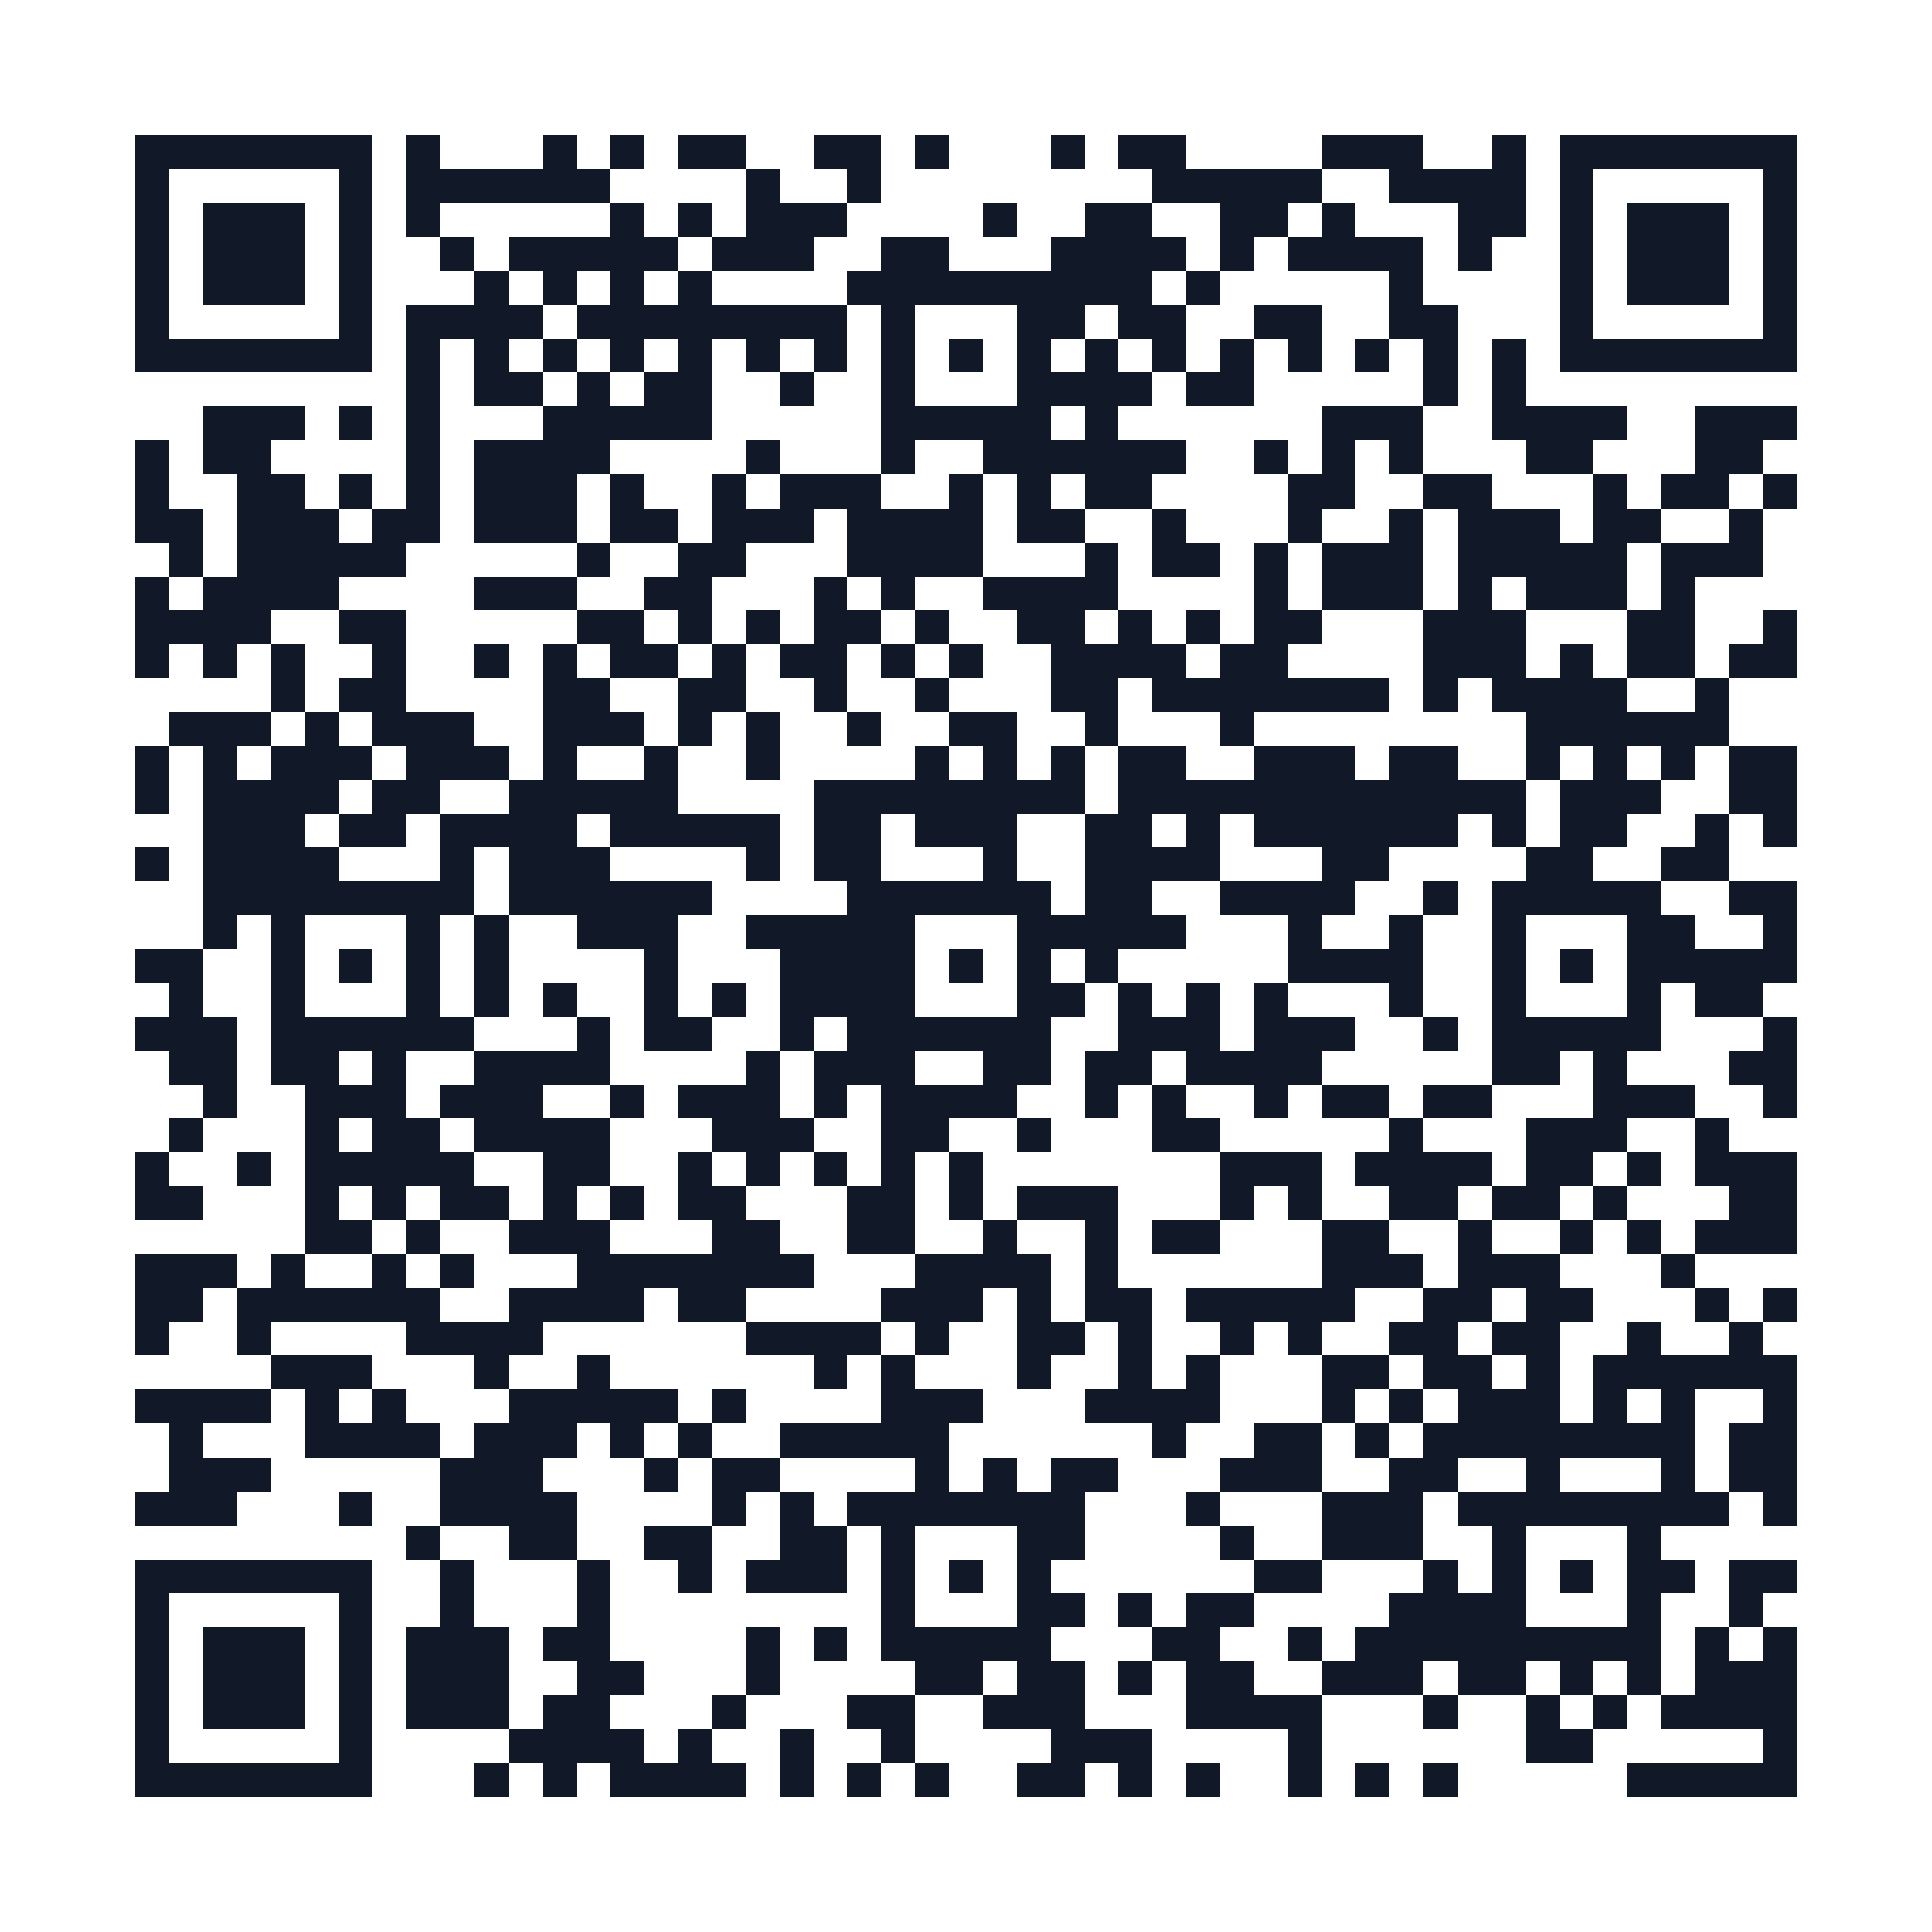
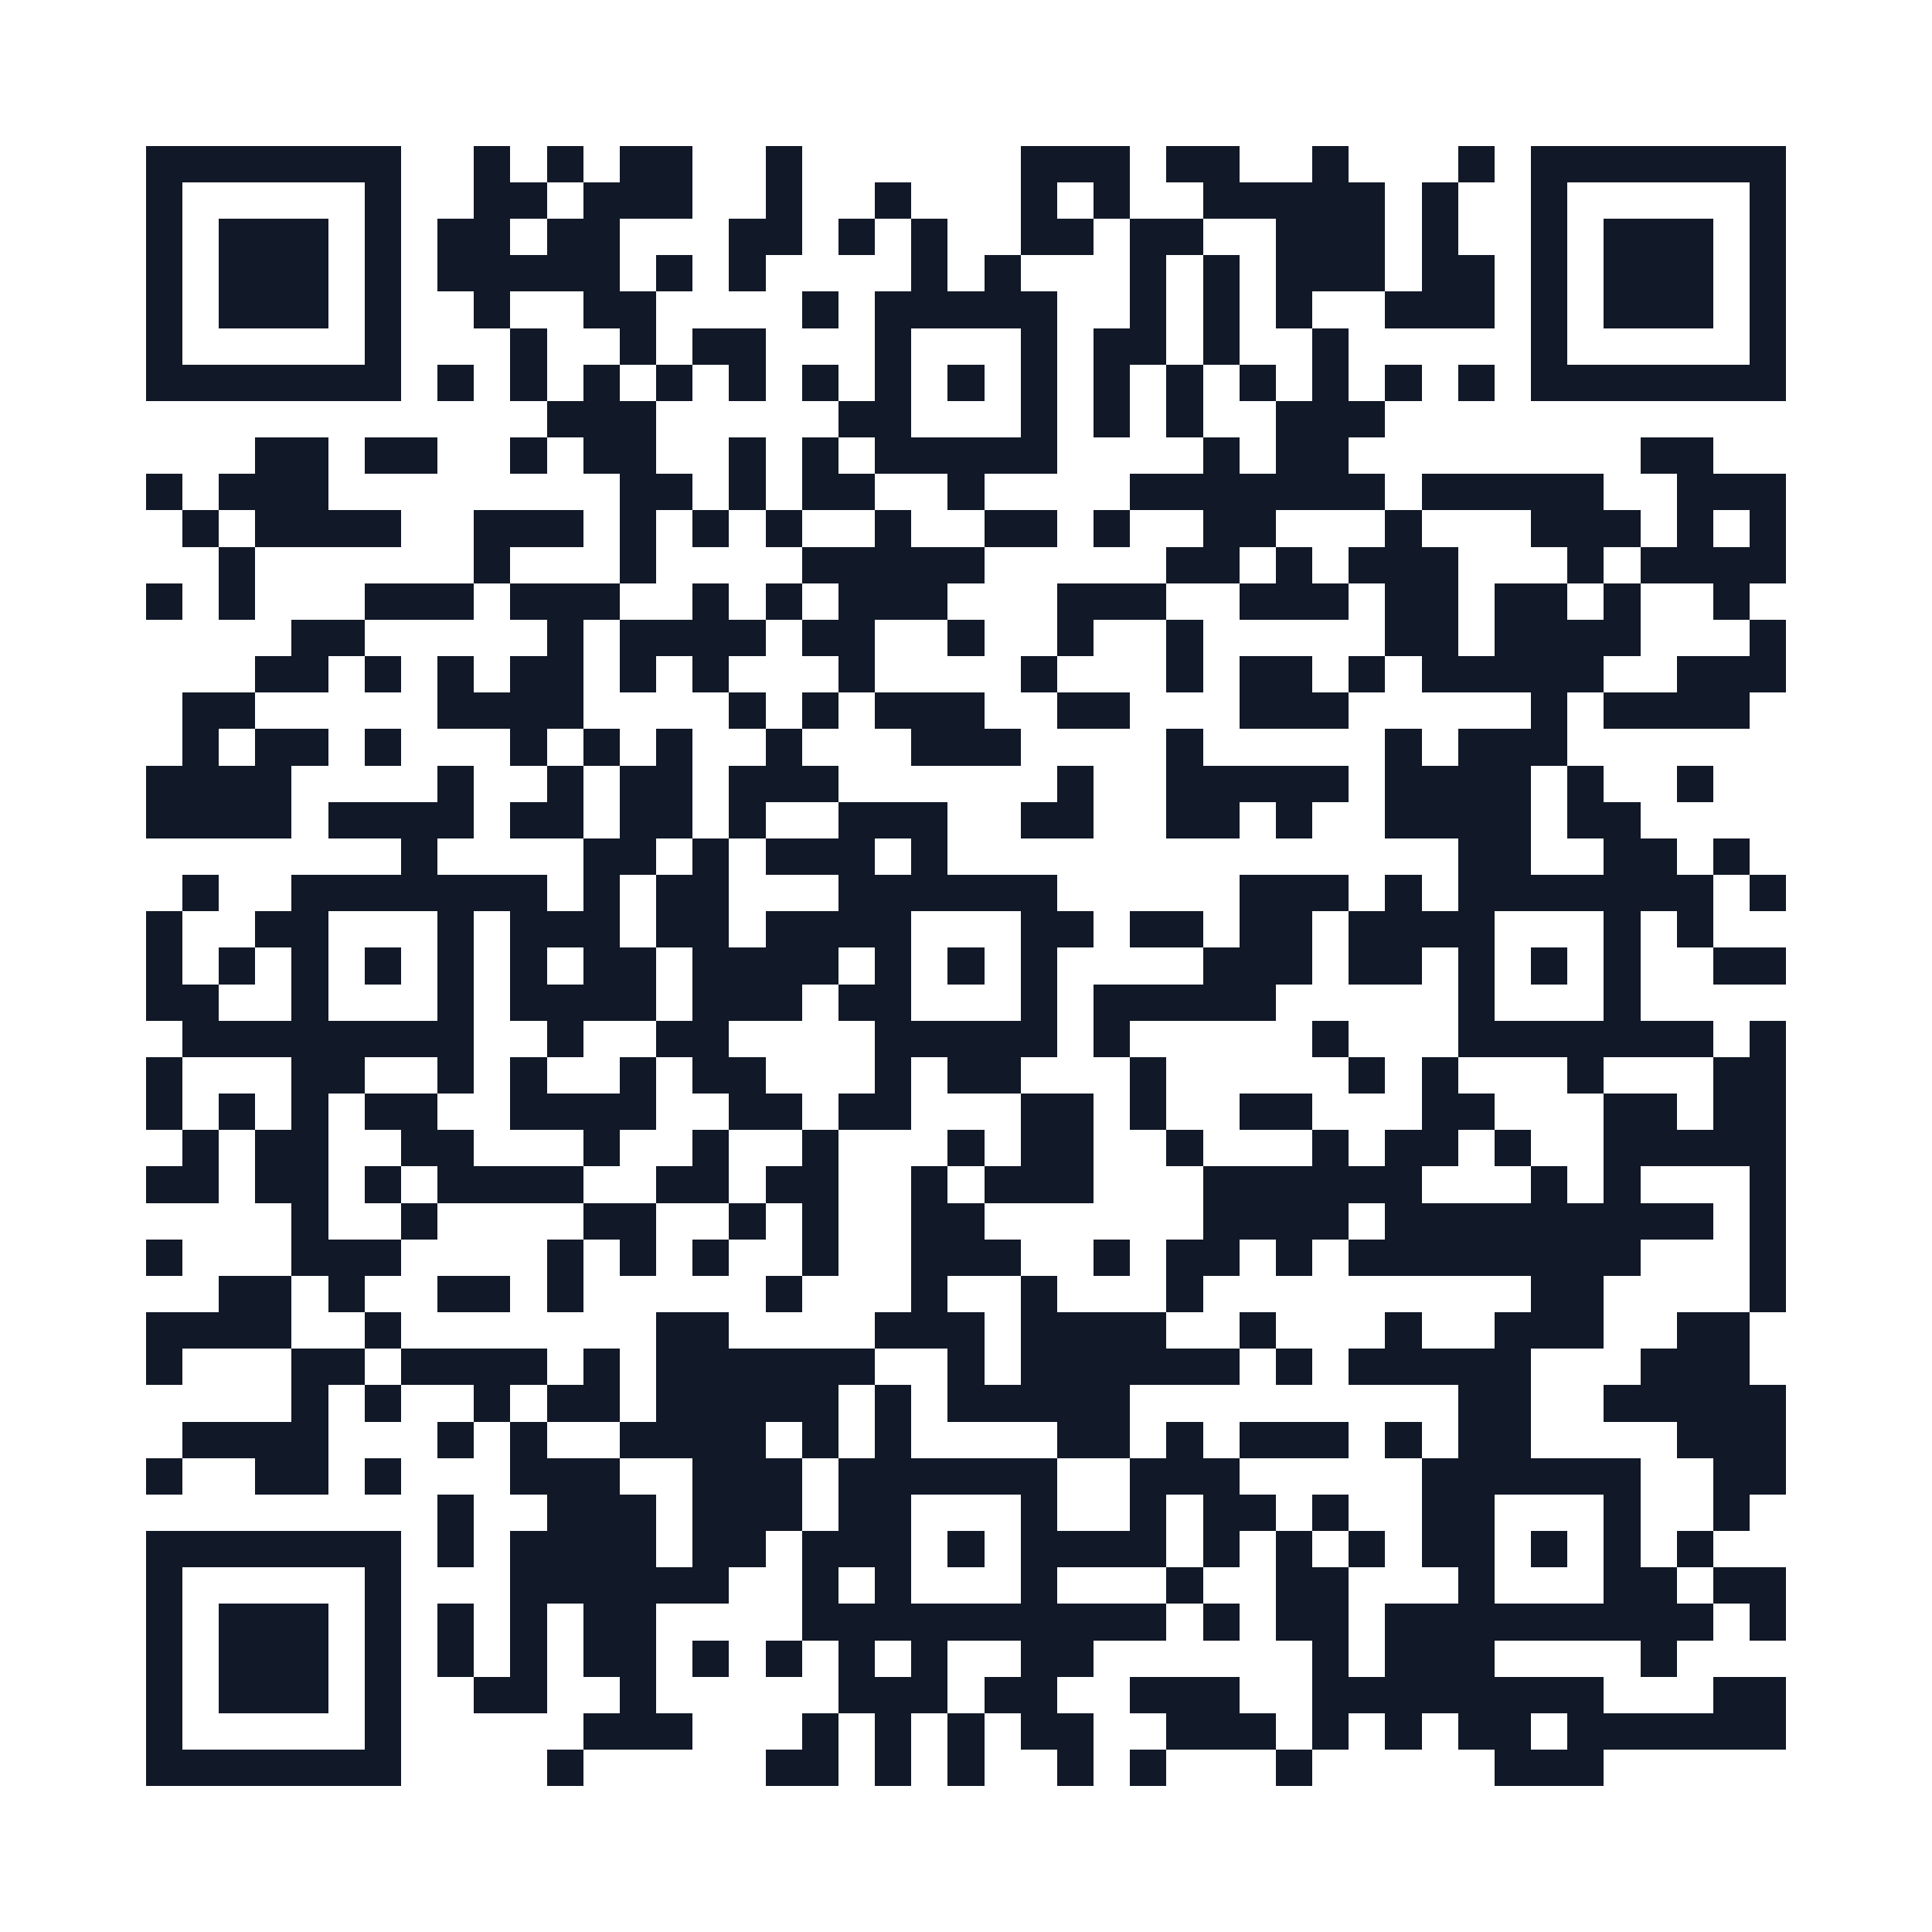
- <svg xmlns="http://www.w3.org/2000/svg" role="img" aria-label="AI100 pop quiz mobile QR" width="512" height="512" viewBox="0 0 57 57" shape-rendering="crispEdges">
-   <path fill="#ffffff" d="M0 0h57v57H0z" />
-   <path stroke="#111827" d="M4 4.5h7m1 0h1m3 0h1m1 0h1m1 0h2m2 0h2m1 0h1m3 0h1m1 0h2m4 0h3m2 0h1m1 0h7M4 5.5h1m5 0h1m1 0h6m4 0h1m2 0h1m8 0h5m2 0h4m1 0h1m5 0h1M4 6.5h1m1 0h3m1 0h1m1 0h1m5 0h1m1 0h1m1 0h3m4 0h1m2 0h2m2 0h2m1 0h1m3 0h2m1 0h1m1 0h3m1 0h1M4 7.5h1m1 0h3m1 0h1m2 0h1m1 0h5m1 0h3m2 0h2m3 0h4m1 0h1m1 0h4m1 0h1m2 0h1m1 0h3m1 0h1M4 8.5h1m1 0h3m1 0h1m3 0h1m1 0h1m1 0h1m1 0h1m4 0h9m1 0h1m5 0h1m4 0h1m1 0h3m1 0h1M4 9.5h1m5 0h1m1 0h4m1 0h8m1 0h1m3 0h2m1 0h2m2 0h2m2 0h2m3 0h1m5 0h1M4 10.5h7m1 0h1m1 0h1m1 0h1m1 0h1m1 0h1m1 0h1m1 0h1m1 0h1m1 0h1m1 0h1m1 0h1m1 0h1m1 0h1m1 0h1m1 0h1m1 0h1m1 0h1m1 0h7M12 11.5h1m1 0h2m1 0h1m1 0h2m2 0h1m2 0h1m3 0h4m1 0h2m5 0h1m1 0h1M6 12.5h3m1 0h1m1 0h1m3 0h5m5 0h5m1 0h1m6 0h3m2 0h4m2 0h3M4 13.5h1m1 0h2m4 0h1m1 0h4m4 0h1m3 0h1m2 0h6m2 0h1m1 0h1m1 0h1m3 0h2m3 0h2M4 14.5h1m2 0h2m1 0h1m1 0h1m1 0h3m1 0h1m2 0h1m1 0h3m2 0h1m1 0h1m1 0h2m4 0h2m2 0h2m3 0h1m1 0h2m1 0h1M4 15.5h2m1 0h3m1 0h2m1 0h3m1 0h2m1 0h3m1 0h4m1 0h2m2 0h1m3 0h1m2 0h1m1 0h3m1 0h2m2 0h1M5 16.5h1m1 0h5m5 0h1m2 0h2m3 0h4m3 0h1m1 0h2m1 0h1m1 0h3m1 0h5m1 0h3M4 17.5h1m1 0h4m4 0h3m2 0h2m3 0h1m1 0h1m2 0h4m4 0h1m1 0h3m1 0h1m1 0h3m1 0h1M4 18.5h4m2 0h2m5 0h2m1 0h1m1 0h1m1 0h2m1 0h1m2 0h2m1 0h1m1 0h1m1 0h2m3 0h3m3 0h2m2 0h1M4 19.5h1m1 0h1m1 0h1m2 0h1m2 0h1m1 0h1m1 0h2m1 0h1m1 0h2m1 0h1m1 0h1m2 0h4m1 0h2m4 0h3m1 0h1m1 0h2m1 0h2M8 20.5h1m1 0h2m4 0h2m2 0h2m2 0h1m2 0h1m3 0h2m1 0h7m1 0h1m1 0h4m2 0h1M5 21.5h3m1 0h1m1 0h3m2 0h3m1 0h1m1 0h1m2 0h1m2 0h2m2 0h1m3 0h1m8 0h6M4 22.5h1m1 0h1m1 0h3m1 0h3m1 0h1m2 0h1m2 0h1m4 0h1m1 0h1m1 0h1m1 0h2m2 0h3m1 0h2m2 0h1m1 0h1m1 0h1m1 0h2M4 23.5h1m1 0h4m1 0h2m2 0h5m4 0h8m1 0h12m1 0h3m2 0h2M6 24.5h3m1 0h2m1 0h4m1 0h5m1 0h2m1 0h3m2 0h2m1 0h1m1 0h6m1 0h1m1 0h2m2 0h1m1 0h1M4 25.5h1m1 0h4m3 0h1m1 0h3m4 0h1m1 0h2m3 0h1m2 0h4m3 0h2m4 0h2m2 0h2M6 26.5h8m1 0h6m4 0h6m1 0h2m2 0h4m2 0h1m1 0h5m2 0h2M6 27.5h1m1 0h1m3 0h1m1 0h1m2 0h3m2 0h5m3 0h5m3 0h1m2 0h1m2 0h1m3 0h2m2 0h1M4 28.5h2m2 0h1m1 0h1m1 0h1m1 0h1m4 0h1m3 0h4m1 0h1m1 0h1m1 0h1m5 0h4m2 0h1m1 0h1m1 0h5M5 29.5h1m2 0h1m3 0h1m1 0h1m1 0h1m2 0h1m1 0h1m1 0h4m3 0h2m1 0h1m1 0h1m1 0h1m3 0h1m2 0h1m3 0h1m1 0h2M4 30.5h3m1 0h6m3 0h1m1 0h2m2 0h1m1 0h6m2 0h3m1 0h3m2 0h1m1 0h5m3 0h1M5 31.5h2m1 0h2m1 0h1m2 0h4m4 0h1m1 0h3m2 0h2m1 0h2m1 0h4m5 0h2m1 0h1m3 0h2M6 32.5h1m2 0h3m1 0h3m2 0h1m1 0h3m1 0h1m1 0h4m2 0h1m1 0h1m2 0h1m1 0h2m1 0h2m3 0h3m2 0h1M5 33.5h1m3 0h1m1 0h2m1 0h4m3 0h3m2 0h2m2 0h1m3 0h2m5 0h1m3 0h3m2 0h1M4 34.5h1m2 0h1m1 0h5m2 0h2m2 0h1m1 0h1m1 0h1m1 0h1m1 0h1m7 0h3m1 0h4m1 0h2m1 0h1m1 0h3M4 35.5h2m3 0h1m1 0h1m1 0h2m1 0h1m1 0h1m1 0h2m3 0h2m1 0h1m1 0h3m3 0h1m1 0h1m2 0h2m1 0h2m1 0h1m3 0h2M9 36.5h2m1 0h1m2 0h3m3 0h2m2 0h2m2 0h1m2 0h1m1 0h2m3 0h2m2 0h1m2 0h1m1 0h1m1 0h3M4 37.5h3m1 0h1m2 0h1m1 0h1m3 0h7m3 0h4m1 0h1m6 0h3m1 0h3m3 0h1M4 38.5h2m1 0h6m2 0h4m1 0h2m4 0h3m1 0h1m1 0h2m1 0h5m2 0h2m1 0h2m3 0h1m1 0h1M4 39.5h1m2 0h1m4 0h4m6 0h4m1 0h1m2 0h2m1 0h1m2 0h1m1 0h1m2 0h2m1 0h2m2 0h1m2 0h1M8 40.5h3m3 0h1m2 0h1m6 0h1m1 0h1m3 0h1m2 0h1m1 0h1m3 0h2m1 0h2m1 0h1m1 0h6M4 41.5h4m1 0h1m1 0h1m3 0h5m1 0h1m4 0h3m3 0h4m3 0h1m1 0h1m1 0h3m1 0h1m1 0h1m2 0h1M5 42.5h1m3 0h4m1 0h3m1 0h1m1 0h1m2 0h5m6 0h1m2 0h2m1 0h1m1 0h8m1 0h2M5 43.5h3m5 0h3m3 0h1m1 0h2m4 0h1m1 0h1m1 0h2m3 0h3m2 0h2m2 0h1m3 0h1m1 0h2M4 44.5h3m3 0h1m2 0h4m4 0h1m1 0h1m1 0h7m3 0h1m3 0h3m1 0h8m1 0h1M12 45.5h1m2 0h2m2 0h2m2 0h2m1 0h1m3 0h2m4 0h1m2 0h3m2 0h1m3 0h1M4 46.5h7m2 0h1m3 0h1m2 0h1m1 0h3m1 0h1m1 0h1m1 0h1m6 0h2m3 0h1m1 0h1m1 0h1m1 0h2m1 0h2M4 47.5h1m5 0h1m2 0h1m3 0h1m8 0h1m3 0h2m1 0h1m1 0h2m4 0h4m3 0h1m2 0h1M4 48.5h1m1 0h3m1 0h1m1 0h3m1 0h2m4 0h1m1 0h1m1 0h5m3 0h2m2 0h1m1 0h9m1 0h1m1 0h1M4 49.5h1m1 0h3m1 0h1m1 0h3m2 0h2m3 0h1m4 0h2m1 0h2m1 0h1m1 0h2m2 0h3m1 0h2m1 0h1m1 0h1m1 0h3M4 50.5h1m1 0h3m1 0h1m1 0h3m1 0h2m3 0h1m3 0h2m2 0h3m3 0h4m3 0h1m2 0h1m1 0h1m1 0h4M4 51.5h1m5 0h1m4 0h4m1 0h1m2 0h1m2 0h1m4 0h3m4 0h1m6 0h2m5 0h1M4 52.5h7m3 0h1m1 0h1m1 0h4m1 0h1m1 0h1m1 0h1m2 0h2m1 0h1m1 0h1m2 0h1m1 0h1m1 0h1m5 0h5" />
+ <svg xmlns="http://www.w3.org/2000/svg" role="img" aria-label="AI100 pop quiz LAN QR" width="512" height="512" viewBox="0 0 53 53" shape-rendering="crispEdges">
+   <path fill="#ffffff" d="M0 0h53v53H0z" />
+   <path stroke="#111827" d="M4 4.5h7m2 0h1m1 0h1m1 0h2m2 0h1m6 0h3m1 0h2m2 0h1m3 0h1m1 0h7M4 5.5h1m5 0h1m2 0h2m1 0h3m2 0h1m2 0h1m3 0h1m1 0h1m2 0h5m1 0h1m2 0h1m5 0h1M4 6.5h1m1 0h3m1 0h1m1 0h2m1 0h2m3 0h2m1 0h1m1 0h1m2 0h2m1 0h2m2 0h3m1 0h1m2 0h1m1 0h3m1 0h1M4 7.5h1m1 0h3m1 0h1m1 0h5m1 0h1m1 0h1m4 0h1m1 0h1m3 0h1m1 0h1m1 0h3m1 0h2m1 0h1m1 0h3m1 0h1M4 8.5h1m1 0h3m1 0h1m2 0h1m2 0h2m4 0h1m1 0h5m2 0h1m1 0h1m1 0h1m2 0h3m1 0h1m1 0h3m1 0h1M4 9.5h1m5 0h1m3 0h1m2 0h1m1 0h2m3 0h1m3 0h1m1 0h2m1 0h1m2 0h1m5 0h1m5 0h1M4 10.5h7m1 0h1m1 0h1m1 0h1m1 0h1m1 0h1m1 0h1m1 0h1m1 0h1m1 0h1m1 0h1m1 0h1m1 0h1m1 0h1m1 0h1m1 0h1m1 0h7M15 11.5h3m5 0h2m3 0h1m1 0h1m1 0h1m2 0h3M7 12.5h2m1 0h2m2 0h1m1 0h2m2 0h1m1 0h1m1 0h5m4 0h1m1 0h2m8 0h2M4 13.5h1m1 0h3m8 0h2m1 0h1m1 0h2m2 0h1m4 0h7m1 0h5m2 0h3M5 14.5h1m1 0h4m2 0h3m1 0h1m1 0h1m1 0h1m2 0h1m2 0h2m1 0h1m2 0h2m3 0h1m3 0h3m1 0h1m1 0h1M6 15.5h1m6 0h1m3 0h1m4 0h5m5 0h2m1 0h1m1 0h3m3 0h1m1 0h4M4 16.5h1m1 0h1m3 0h3m1 0h3m2 0h1m1 0h1m1 0h3m3 0h3m2 0h3m1 0h2m1 0h2m1 0h1m2 0h1M8 17.5h2m5 0h1m1 0h4m1 0h2m2 0h1m2 0h1m2 0h1m5 0h2m1 0h4m3 0h1M7 18.5h2m1 0h1m1 0h1m1 0h2m1 0h1m1 0h1m3 0h1m4 0h1m3 0h1m1 0h2m1 0h1m1 0h5m2 0h3M5 19.5h2m5 0h4m4 0h1m1 0h1m1 0h3m2 0h2m3 0h3m5 0h1m1 0h4M5 20.5h1m1 0h2m1 0h1m3 0h1m1 0h1m1 0h1m2 0h1m3 0h3m4 0h1m5 0h1m1 0h3M4 21.5h4m4 0h1m2 0h1m1 0h2m1 0h3m6 0h1m2 0h5m1 0h4m1 0h1m2 0h1M4 22.5h4m1 0h4m1 0h2m1 0h2m1 0h1m2 0h3m2 0h2m2 0h2m1 0h1m2 0h4m1 0h2M11 23.5h1m4 0h2m1 0h1m1 0h3m1 0h1m14 0h2m2 0h2m1 0h1M5 24.5h1m2 0h7m1 0h1m1 0h2m3 0h6m5 0h3m1 0h1m1 0h7m1 0h1M4 25.5h1m2 0h2m3 0h1m1 0h3m1 0h2m1 0h4m3 0h2m1 0h2m1 0h2m1 0h4m3 0h1m1 0h1M4 26.5h1m1 0h1m1 0h1m1 0h1m1 0h1m1 0h1m1 0h2m1 0h4m1 0h1m1 0h1m1 0h1m4 0h3m1 0h2m1 0h1m1 0h1m1 0h1m2 0h2M4 27.5h2m2 0h1m3 0h1m1 0h4m1 0h3m1 0h2m3 0h1m1 0h5m5 0h1m3 0h1M5 28.5h8m2 0h1m2 0h2m4 0h5m1 0h1m5 0h1m3 0h7m1 0h1M4 29.5h1m3 0h2m2 0h1m1 0h1m2 0h1m1 0h2m3 0h1m1 0h2m3 0h1m5 0h1m1 0h1m3 0h1m3 0h2M4 30.5h1m1 0h1m1 0h1m1 0h2m2 0h4m2 0h2m1 0h2m3 0h2m1 0h1m2 0h2m3 0h2m3 0h2m1 0h2M5 31.5h1m1 0h2m2 0h2m3 0h1m2 0h1m2 0h1m3 0h1m1 0h2m2 0h1m3 0h1m1 0h2m1 0h1m2 0h5M4 32.5h2m1 0h2m1 0h1m1 0h4m2 0h2m1 0h2m2 0h1m1 0h3m3 0h6m3 0h1m1 0h1m3 0h1M8 33.5h1m2 0h1m4 0h2m2 0h1m1 0h1m2 0h2m6 0h4m1 0h9m1 0h1M4 34.5h1m3 0h3m4 0h1m1 0h1m1 0h1m2 0h1m2 0h3m2 0h1m1 0h2m1 0h1m1 0h8m3 0h1M6 35.5h2m1 0h1m2 0h2m1 0h1m5 0h1m3 0h1m2 0h1m3 0h1m9 0h2m4 0h1M4 36.5h4m2 0h1m7 0h2m4 0h3m1 0h4m2 0h1m3 0h1m2 0h3m2 0h2M4 37.5h1m3 0h2m1 0h4m1 0h1m1 0h6m2 0h1m1 0h6m1 0h1m1 0h5m3 0h3M8 38.5h1m1 0h1m2 0h1m1 0h2m1 0h5m1 0h1m1 0h5m9 0h2m2 0h5M5 39.5h4m3 0h1m1 0h1m2 0h4m1 0h1m1 0h1m4 0h2m1 0h1m1 0h3m1 0h1m1 0h2m4 0h3M4 40.5h1m2 0h2m1 0h1m3 0h3m2 0h3m1 0h6m2 0h3m5 0h6m2 0h2M12 41.5h1m2 0h3m1 0h3m1 0h2m3 0h1m2 0h1m1 0h2m1 0h1m2 0h2m3 0h1m2 0h1M4 42.5h7m1 0h1m1 0h4m1 0h2m1 0h3m1 0h1m1 0h4m1 0h1m1 0h1m1 0h1m1 0h2m1 0h1m1 0h1m1 0h1M4 43.5h1m5 0h1m3 0h6m2 0h1m1 0h1m3 0h1m3 0h1m2 0h2m3 0h1m3 0h2m1 0h2M4 44.5h1m1 0h3m1 0h1m1 0h1m1 0h1m1 0h2m4 0h10m1 0h1m1 0h2m1 0h9m1 0h1M4 45.5h1m1 0h3m1 0h1m1 0h1m1 0h1m1 0h2m1 0h1m1 0h1m1 0h1m1 0h1m2 0h2m6 0h1m1 0h3m4 0h1M4 46.5h1m1 0h3m1 0h1m2 0h2m2 0h1m5 0h3m1 0h2m2 0h3m2 0h8m3 0h2M4 47.5h1m5 0h1m5 0h3m3 0h1m1 0h1m1 0h1m1 0h2m2 0h3m1 0h1m1 0h1m1 0h2m1 0h6M4 48.5h7m4 0h1m5 0h2m1 0h1m1 0h1m2 0h1m1 0h1m3 0h1m5 0h3" />
</svg>
